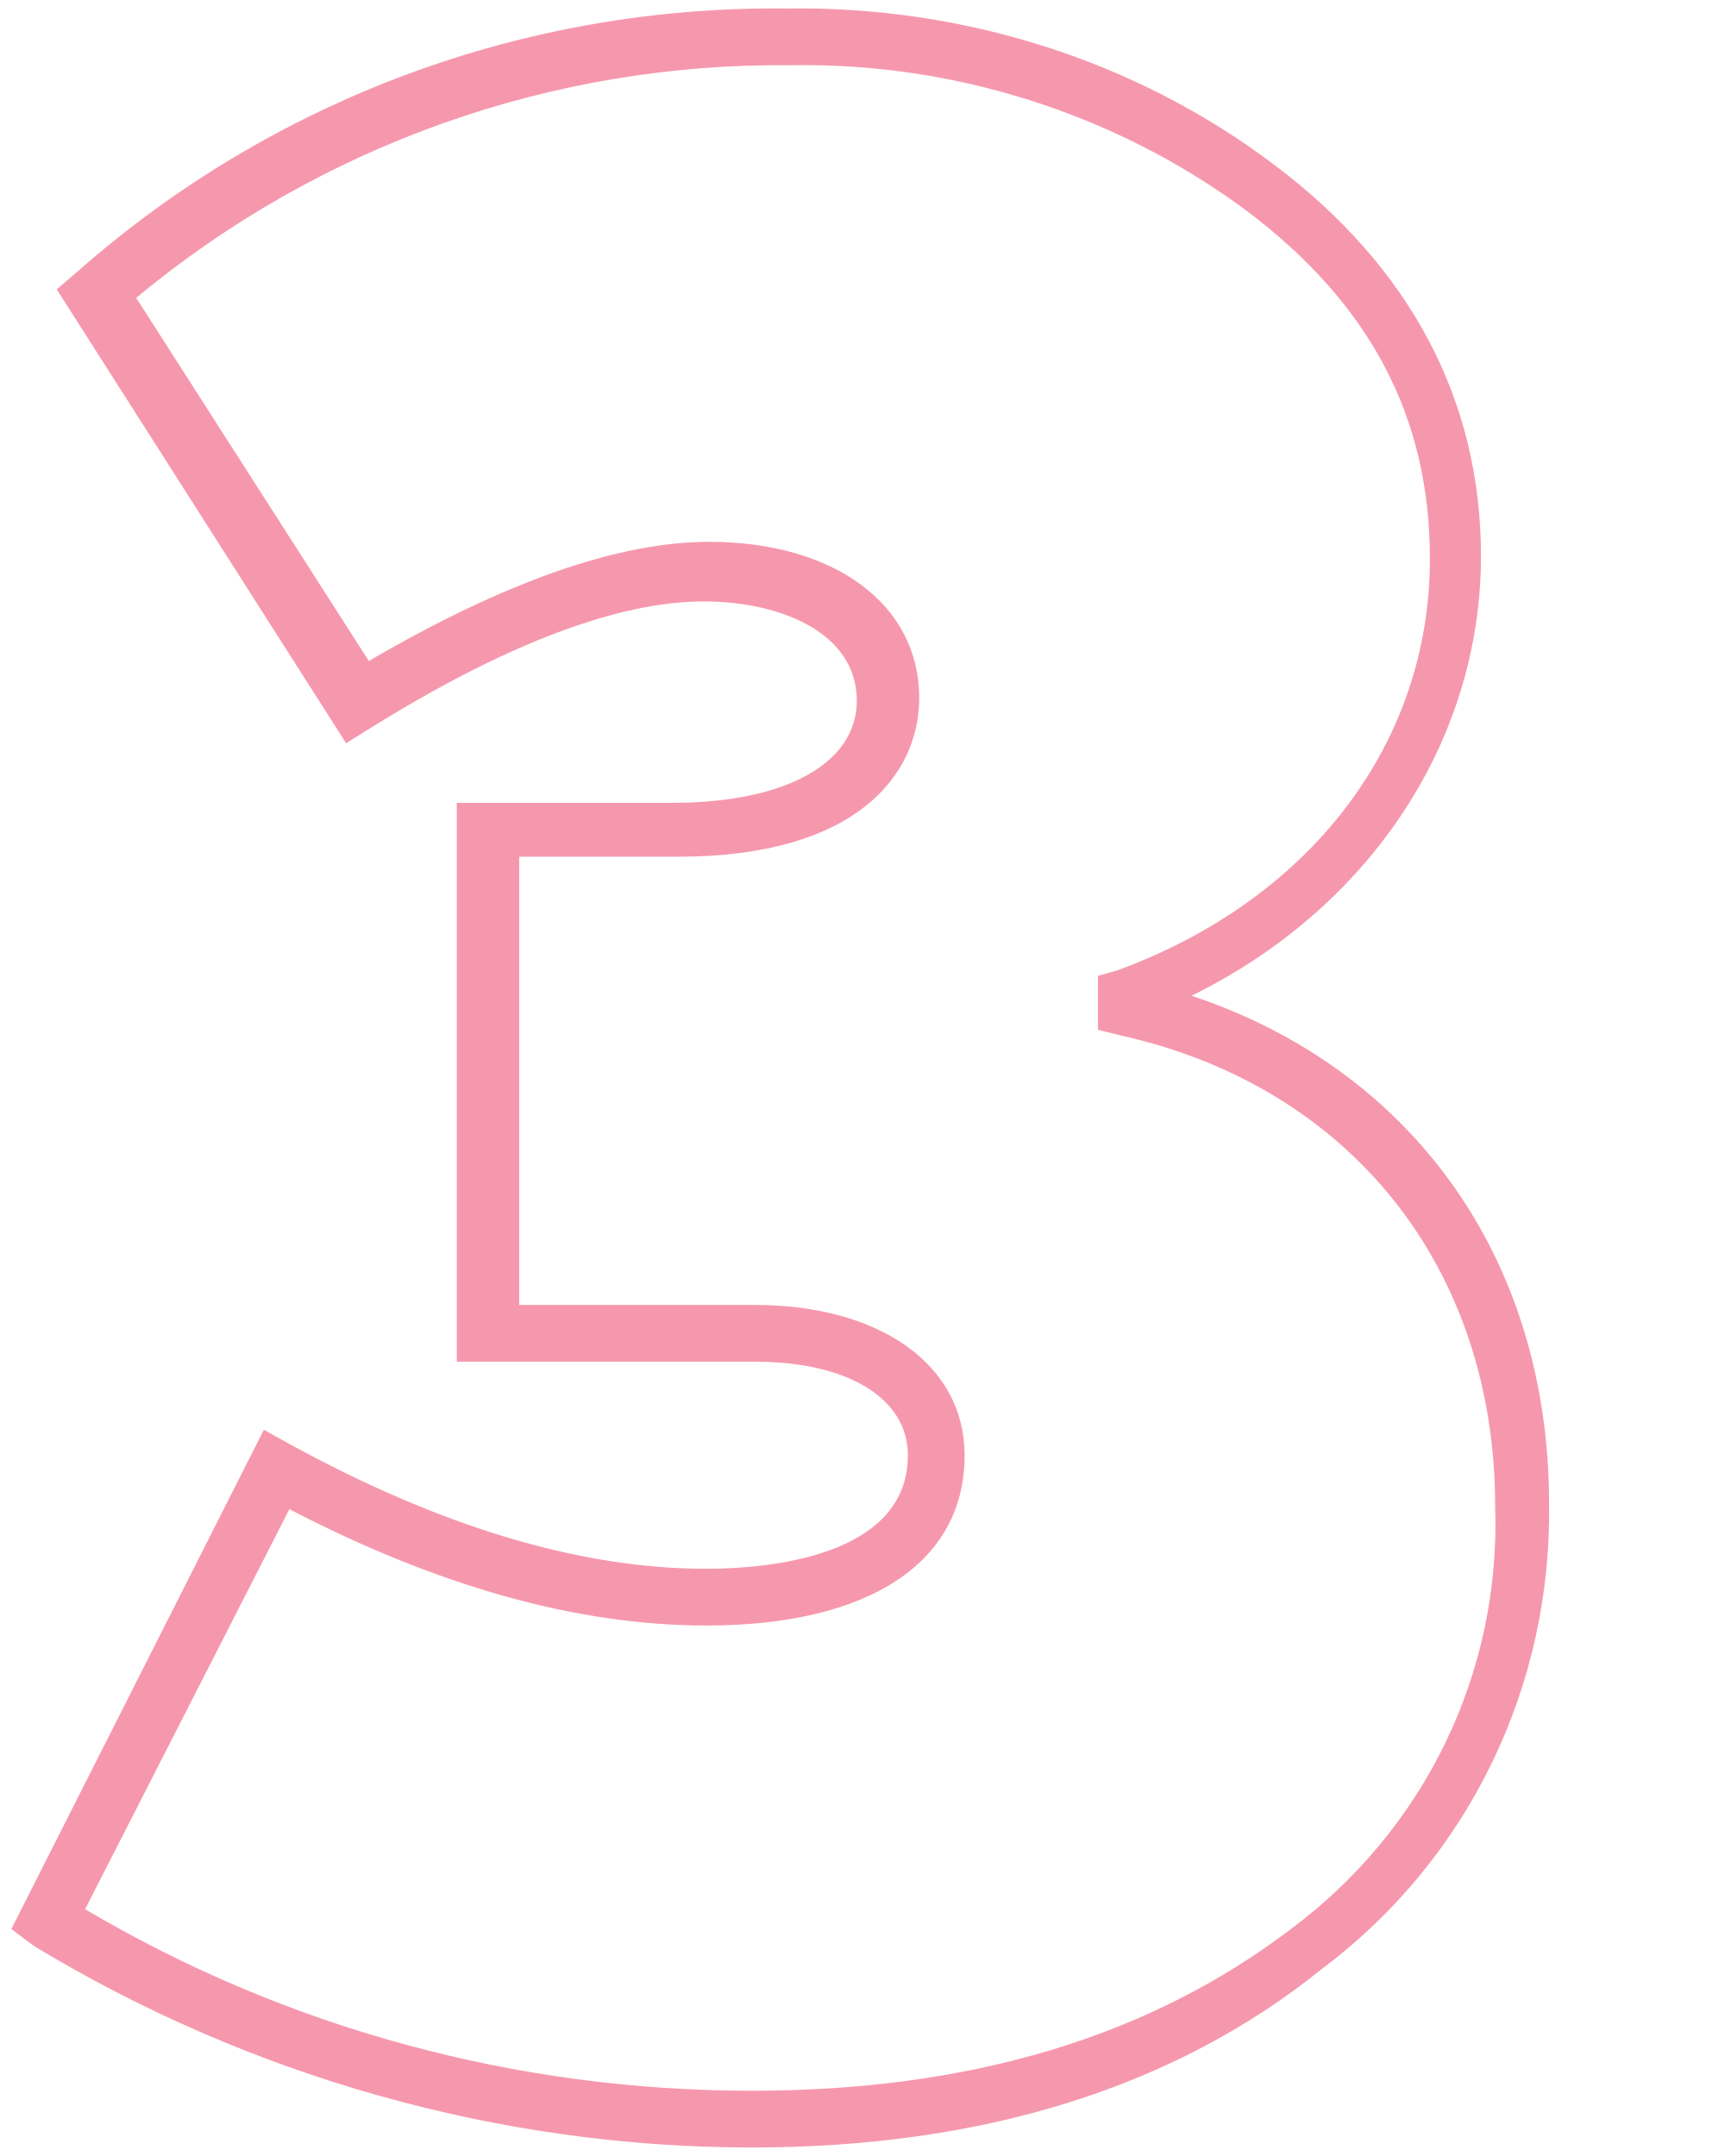
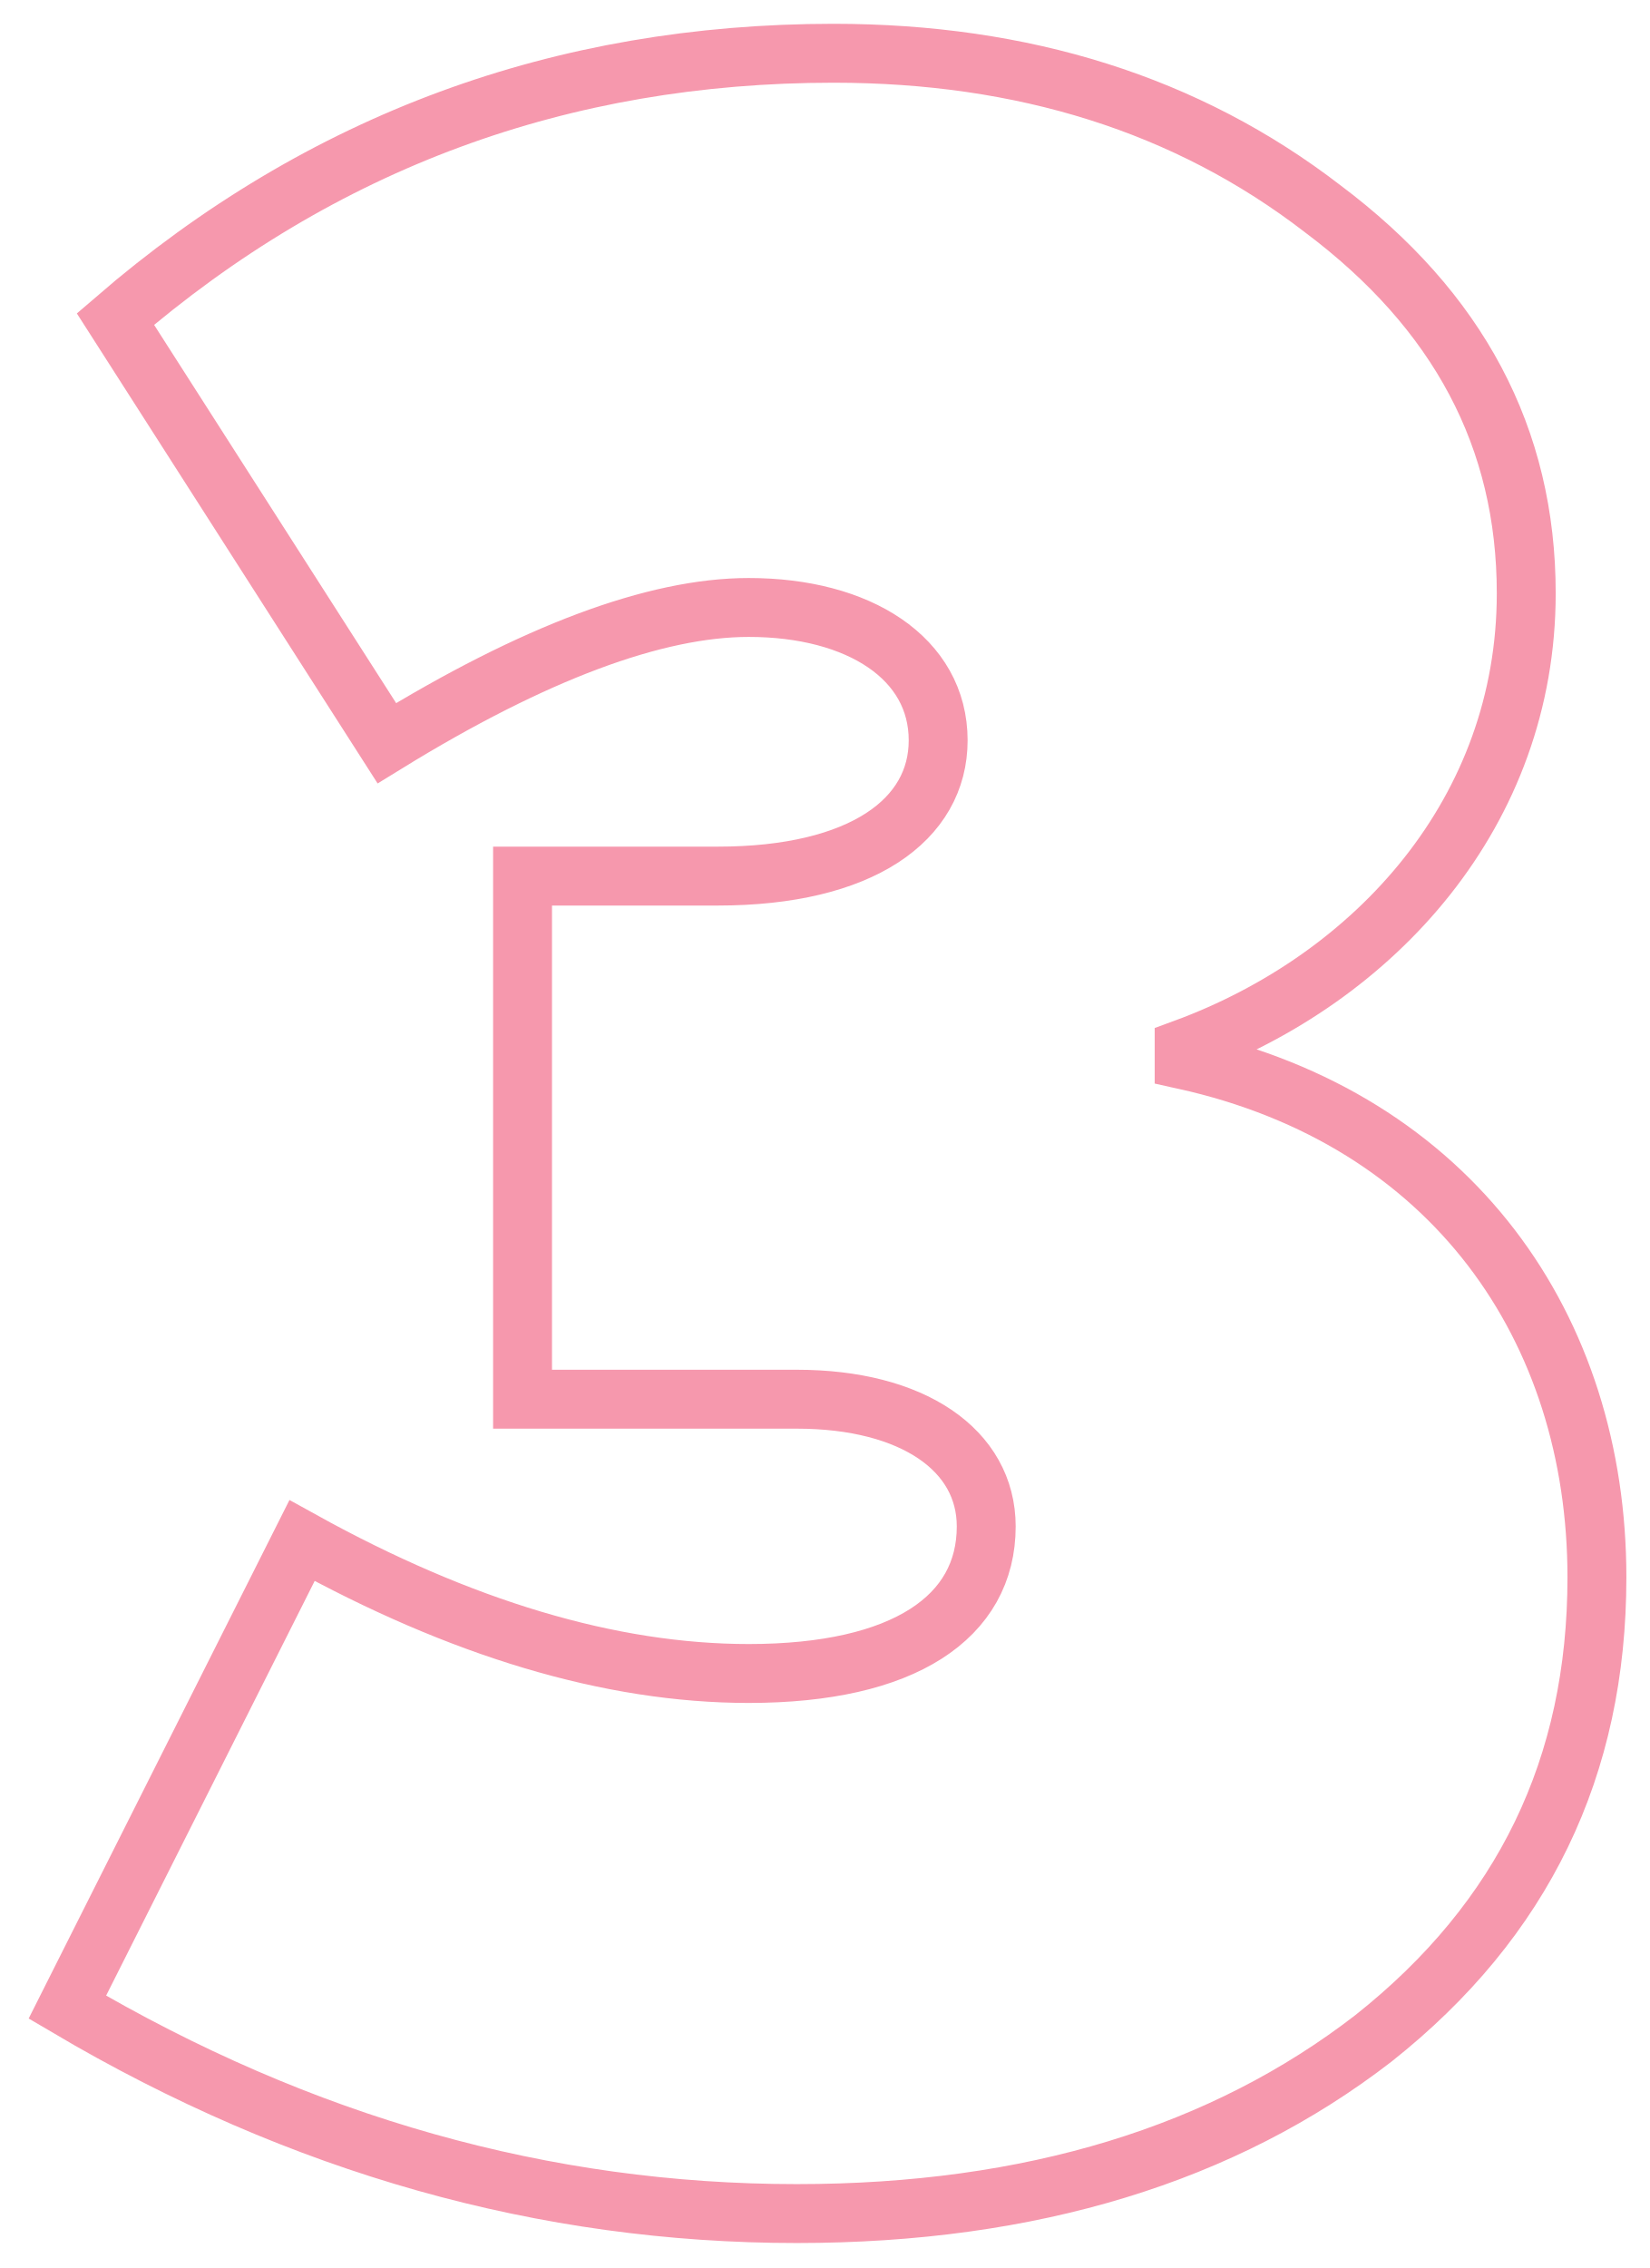
- <svg xmlns="http://www.w3.org/2000/svg" version="1.1" id="Layer_1" x="0px" y="0px" viewBox="0 0 61 76" style="enable-background:new 0 0 61 76;" xml:space="preserve">
-   <g>
-     <path class="st0" d="M26.5,75.7c-8.9,0-17.7-2.5-25.3-7.1L0.4,68l8.9-17.6l0.9,0.5c5.3,2.9,10.2,4.4,14.7,4.4c2.1,0,7.1-0.4,7.1-4             c0-2-2.1-3.3-5.4-3.3H16.1V28.3h7.6c4,0,6.5-1.4,6.5-3.6c0-2.4-2.7-3.5-5.4-3.5c-3,0-7,1.5-11.8,4.5l-0.8,0.5L2,10.2l0.7-0.6             c6.9-6.1,15.8-9.4,25-9.3C33.9,0.2,40,2.1,44.9,5.8c4.8,3.6,7.3,8.3,7.3,13.8c0,6.5-3.9,12.4-10.2,15.5c7.8,2.6,12.6,9.3,12.6,17.9             c0.1,6.4-2.8,12.5-8,16.4C41.4,73.6,34.6,75.7,26.5,75.7z M3,67.3c7.1,4.2,15.2,6.4,23.5,6.4c7.7,0,14-1.9,19-5.7             c4.7-3.5,7.4-9,7.2-14.9c0-8.4-5.1-14.8-13.2-16.6l-0.8-0.2v-1.9l0.7-0.2c6.8-2.5,11-8,11-14.5c0-5-2.1-9-6.5-12.3             c-4.6-3.4-10.3-5.2-16-5.1c-8.4-0.1-16.6,2.8-23.1,8.2l8.2,12.8c4.8-2.8,8.8-4.2,12-4.2c4.4,0,7.4,2.2,7.4,5.5             c0,2.7-2.2,5.6-8.5,5.6h-5.6V46h8.3c4.4,0,7.4,2.1,7.4,5.3c0,3.8-3.4,6-9.1,6c-4.6,0-9.5-1.4-14.7-4.1L3,67.3z" fill="#F698AD" />
-   </g>
+ <svg xmlns="http://www.w3.org/2000/svg" id="svg3" width="56" height="77" viewBox="0 0 56 77" fill="none">
+   <path d="M27.055 75.152C18.511 75.152 10.255 72.848 2.287 68.144L10.255 52.304C15.631 55.28 20.719 56.816 25.423 56.816C30.703 56.816 33.487 54.896 33.487 51.824C33.487 49.232 30.991 47.504 27.055 47.504H17.743V29.744H24.367C29.263 29.744 31.855 27.824 31.855 25.136C31.855 22.352 29.167 20.624 25.423 20.624C22.255 20.624 18.127 22.16 13.135 25.232L3.919 10.832C10.927 4.784 19.087 1.808 28.303 1.808C34.735 1.808 40.303 3.536 44.911 7.088C49.519 10.544 51.823 14.864 51.823 20.144C51.823 27.536 46.735 33.2 40.207 35.6V35.984C49.327 38 54.223 45.104 54.223 53.552C54.223 59.984 51.727 65.168 46.639 69.2C41.551 73.136 35.023 75.152 27.055 75.152Z" stroke="#F698AD" stroke-width="2" />
</svg>
